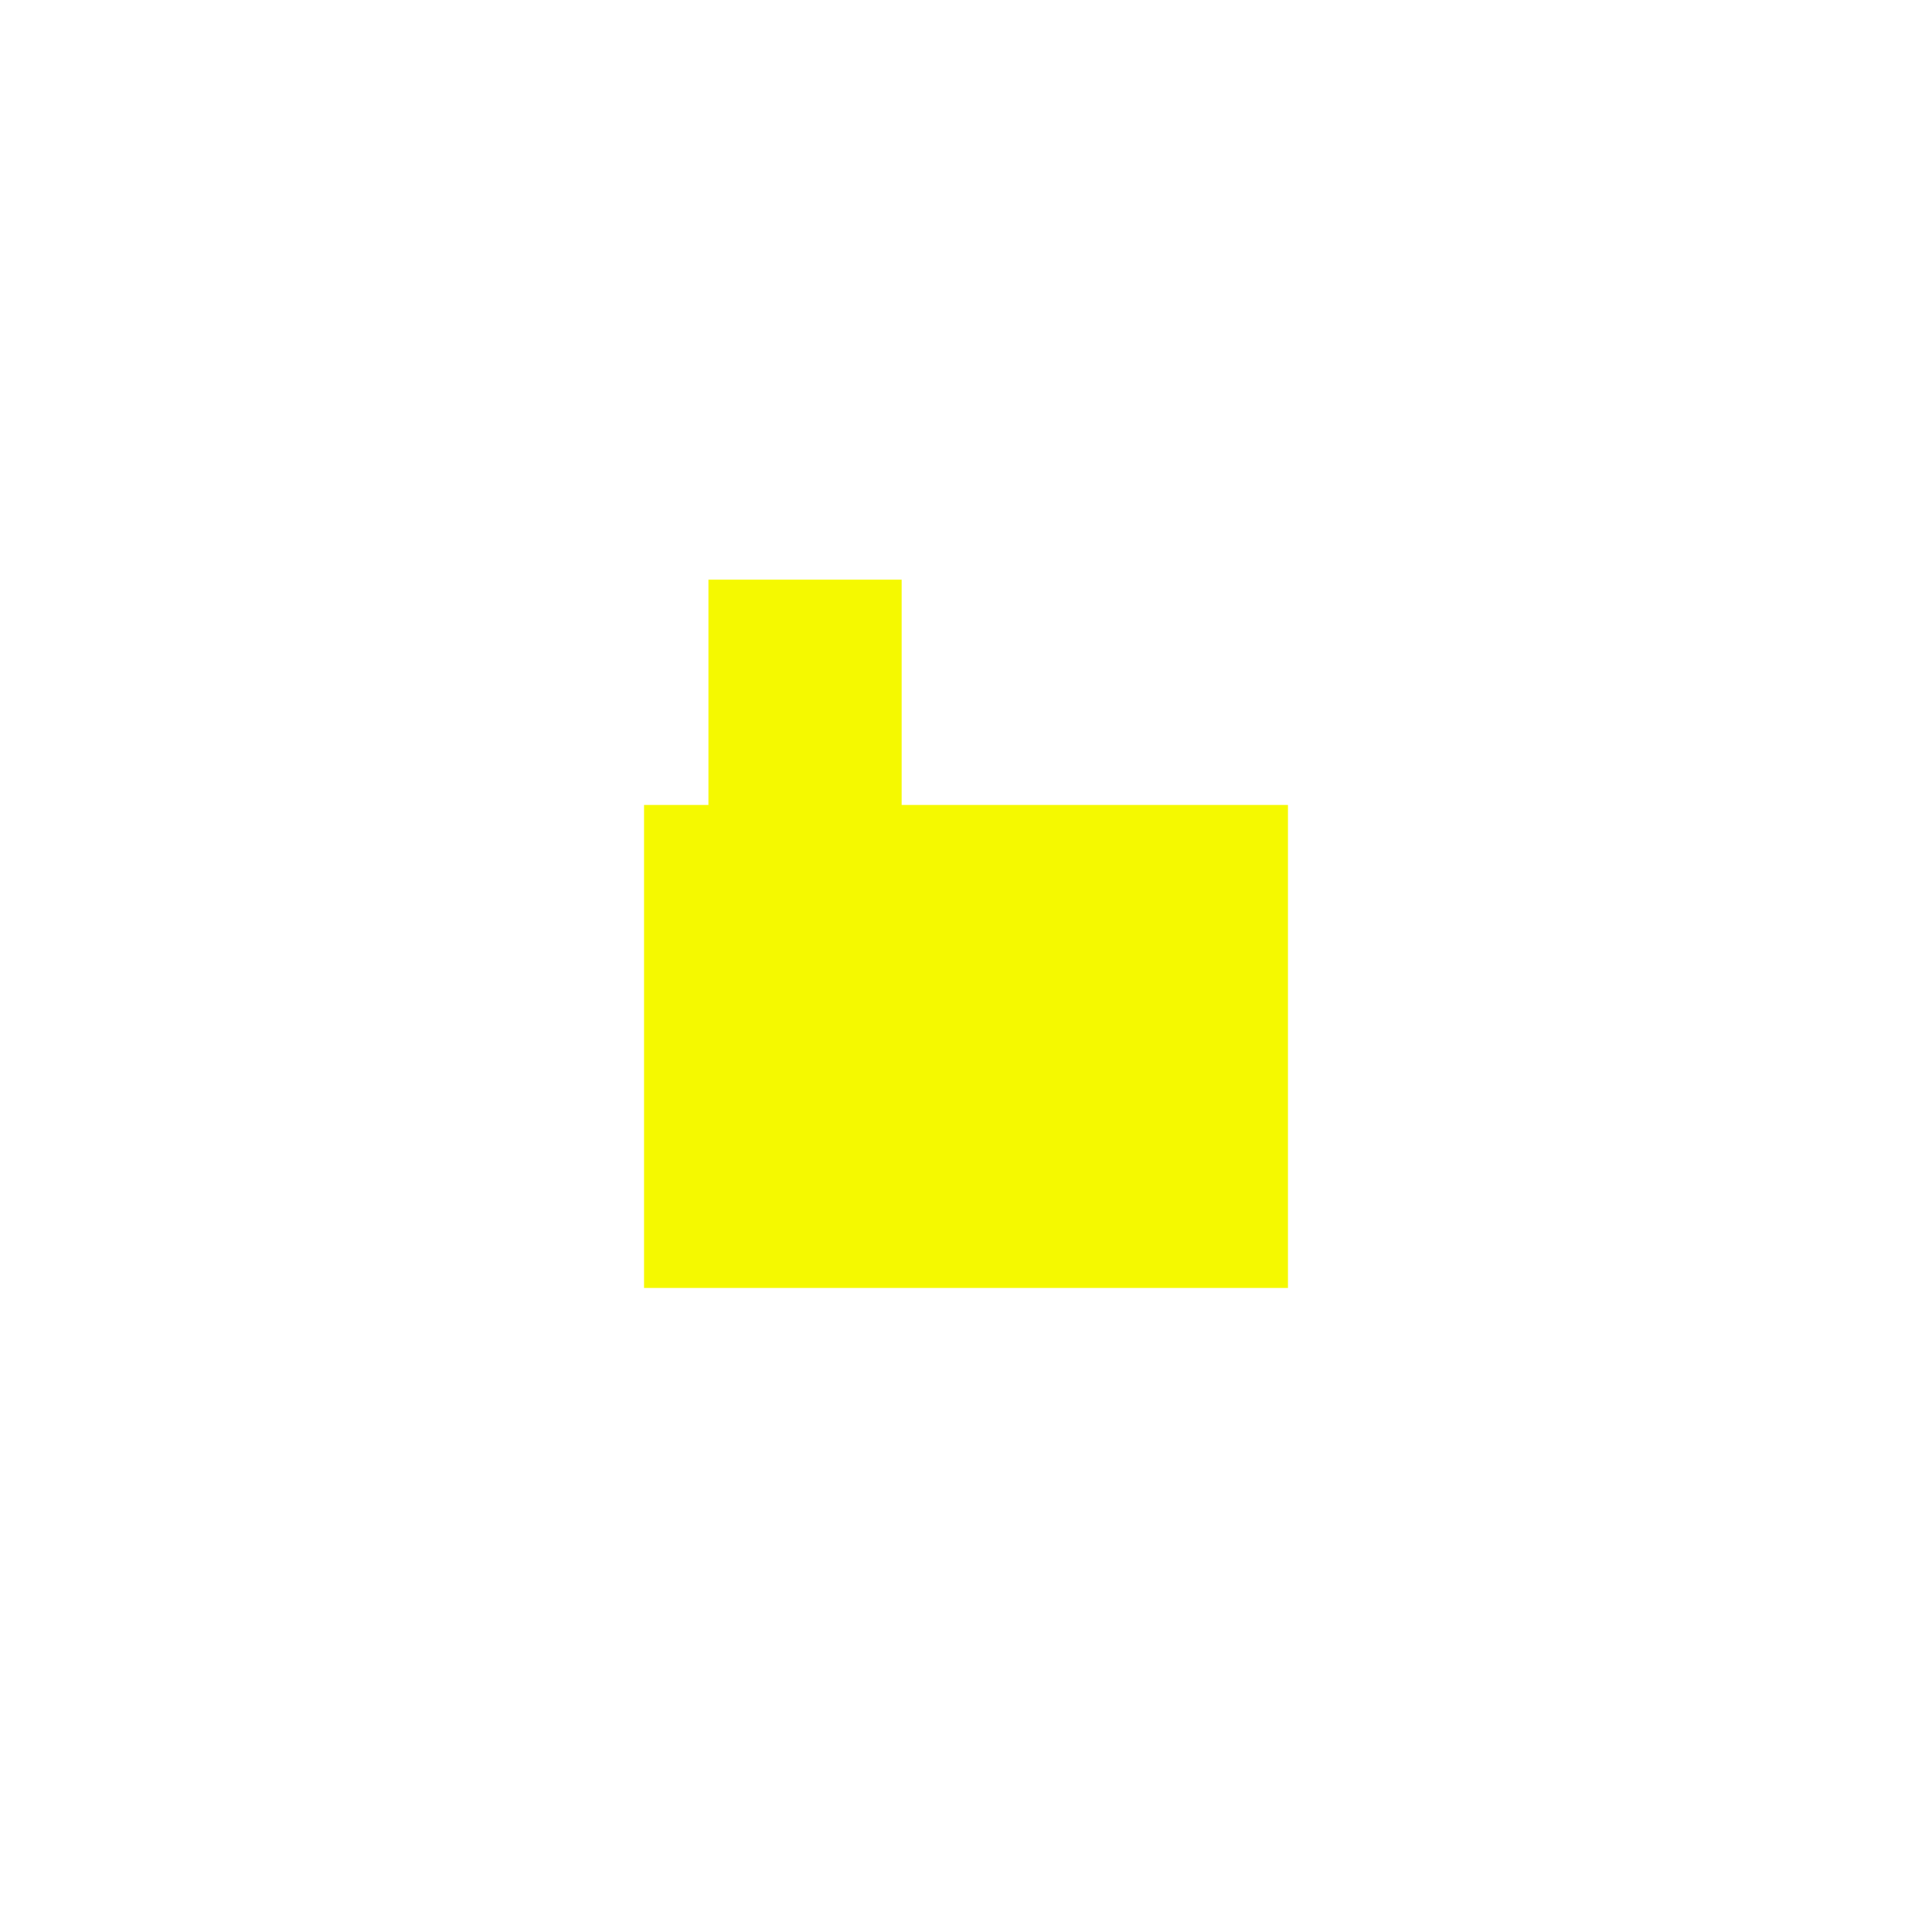
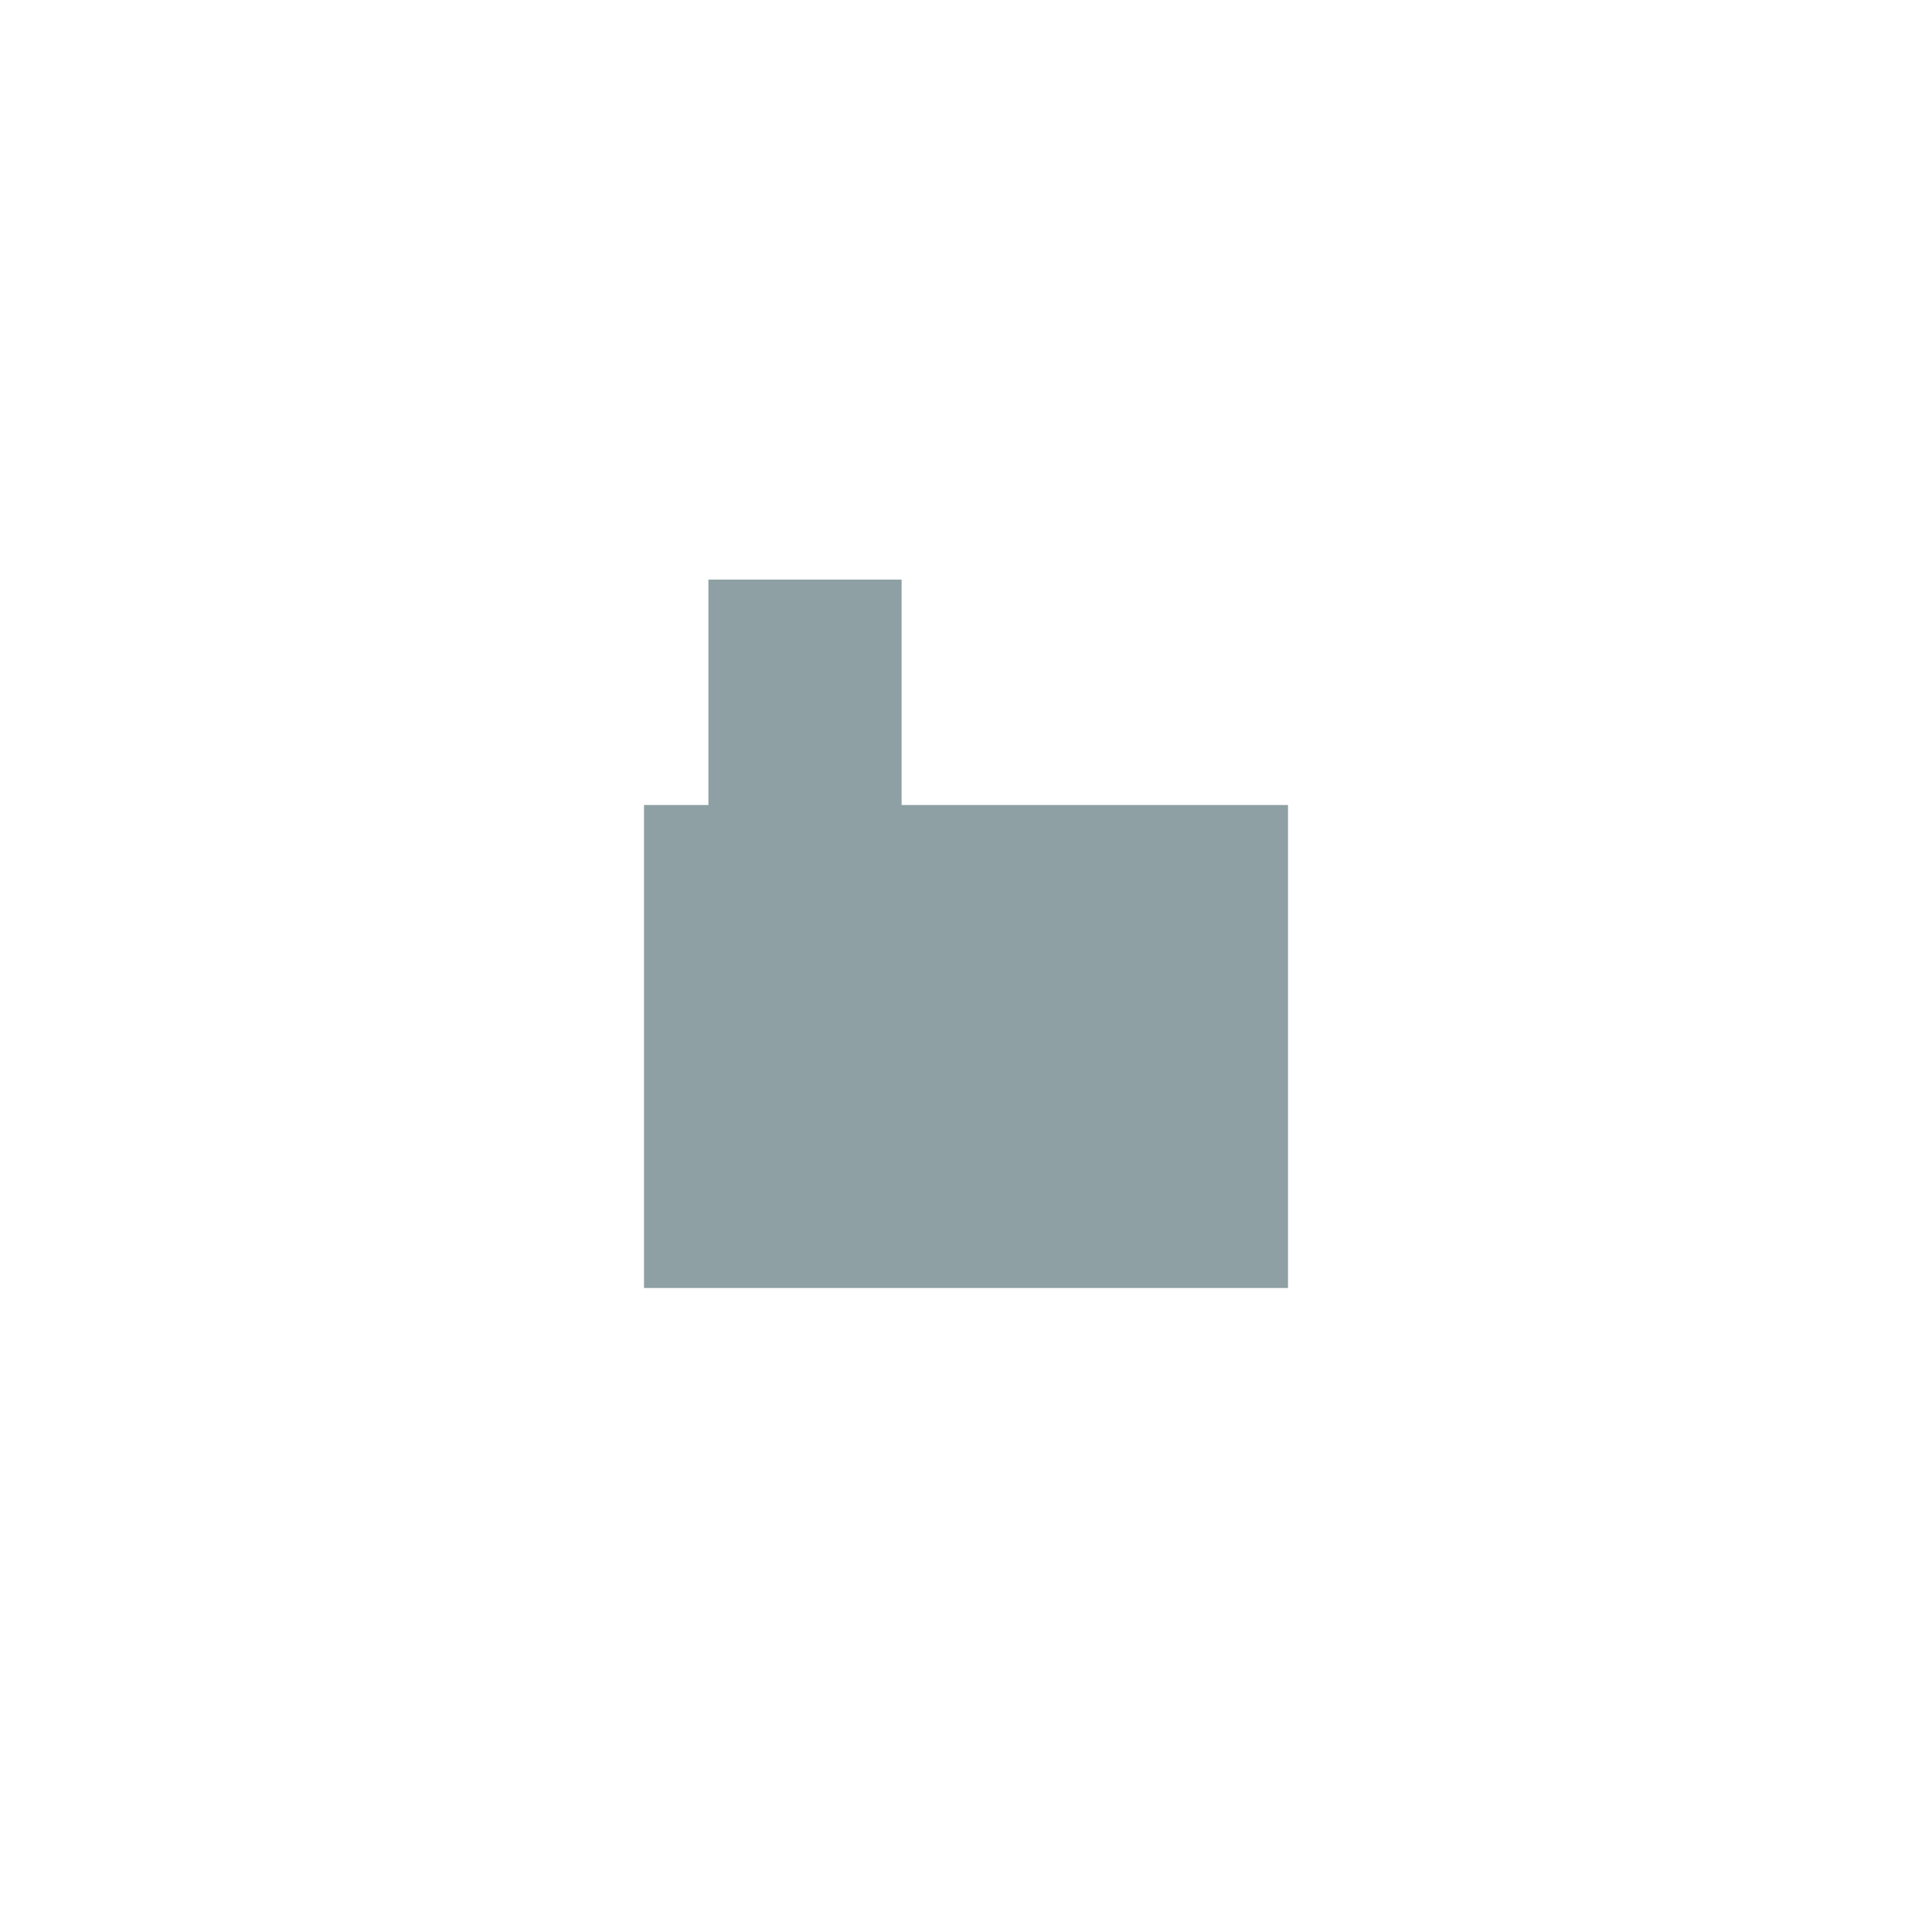
<svg xmlns="http://www.w3.org/2000/svg" width="60" height="60" fill="none" overflow="visible">
-   <g>
-     <path d="M 0 0 L 60 0 L 60 60 L 0 60 Z" fill="color(display-p3 0.902 0.877 0.827)" />
-     <path d="M 20 25 L 40 25 L 40 40 L 20 40 Z M 25 30 L 28 30 L 28 33 L 25 33 Z M 32 30 L 35 30 L 35 33 L 32 33 Z M 22 18 L 28 18 L 28 25 L 22 25 Z" fill="rgb(245, 249, 0)" />
-   </g>
+   <path d="M 20 25 L 40 25 L 40 40 L 20 40 Z M 25 30 L 28 30 L 28 33 L 25 33 Z M 32 30 L 35 30 L 35 33 L 32 33 Z M 22 18 L 28 18 L 28 25 L 22 25 Z" fill="#8EA0A3" />
</svg>
